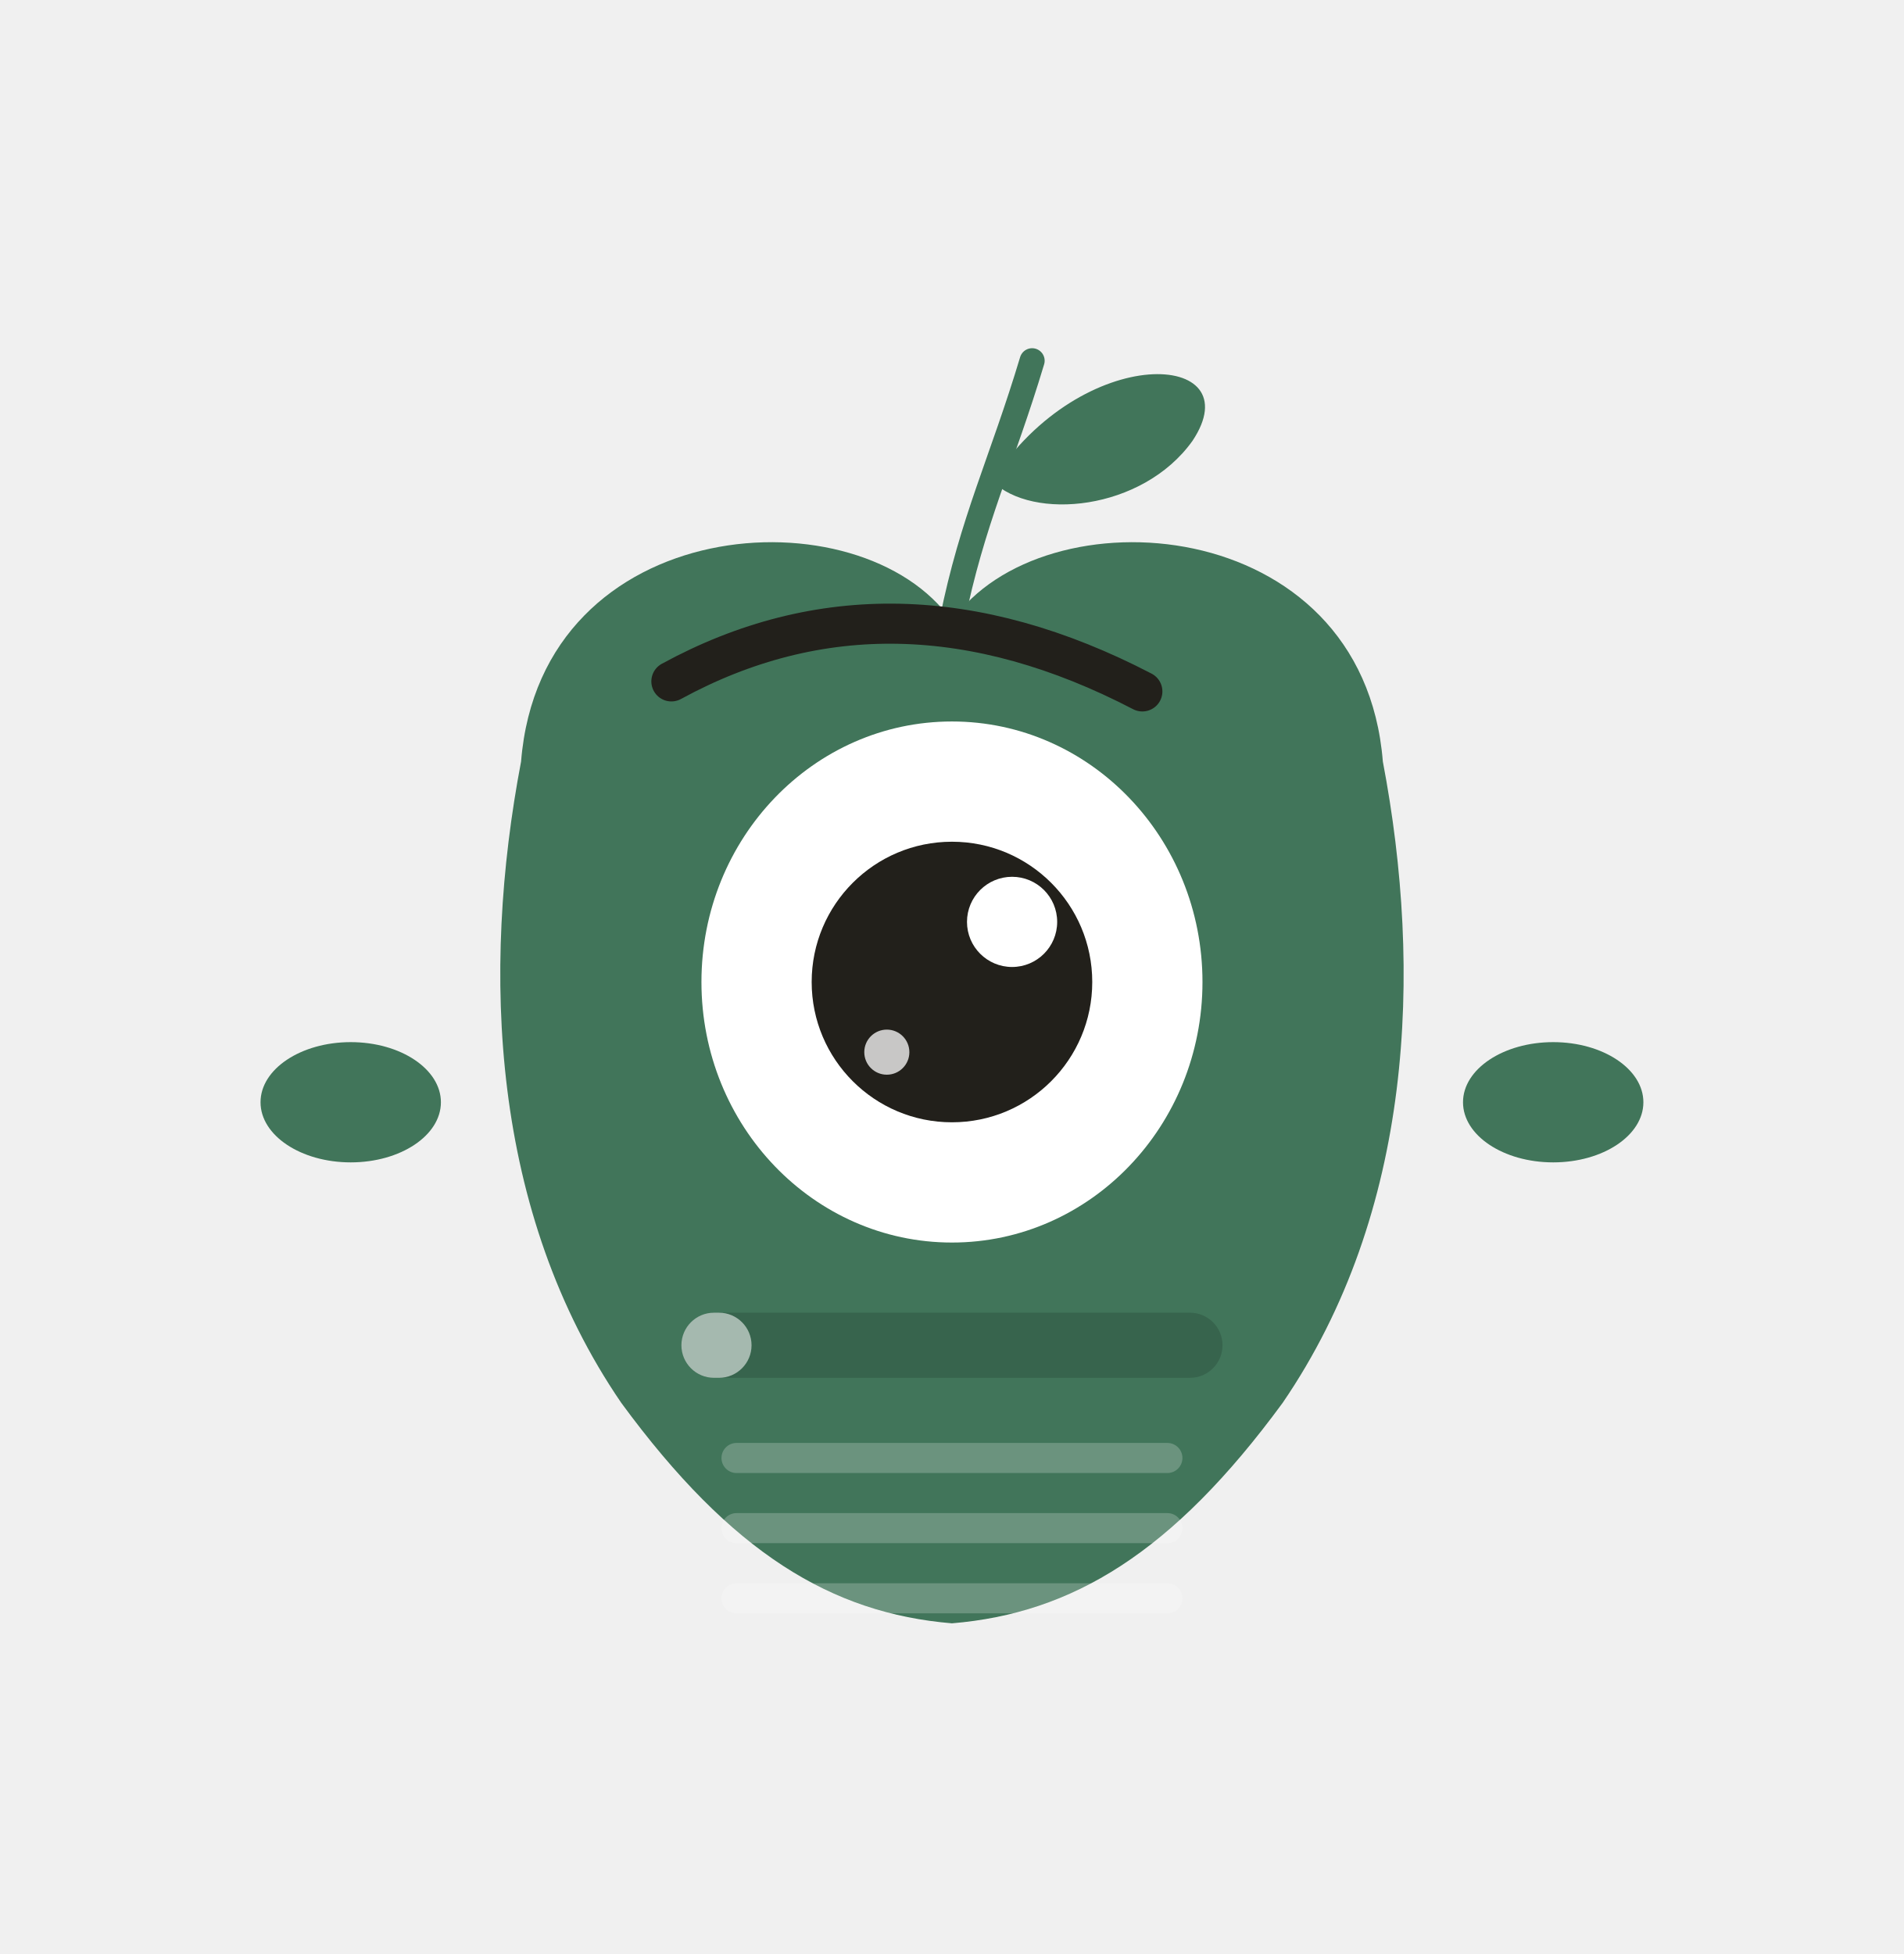
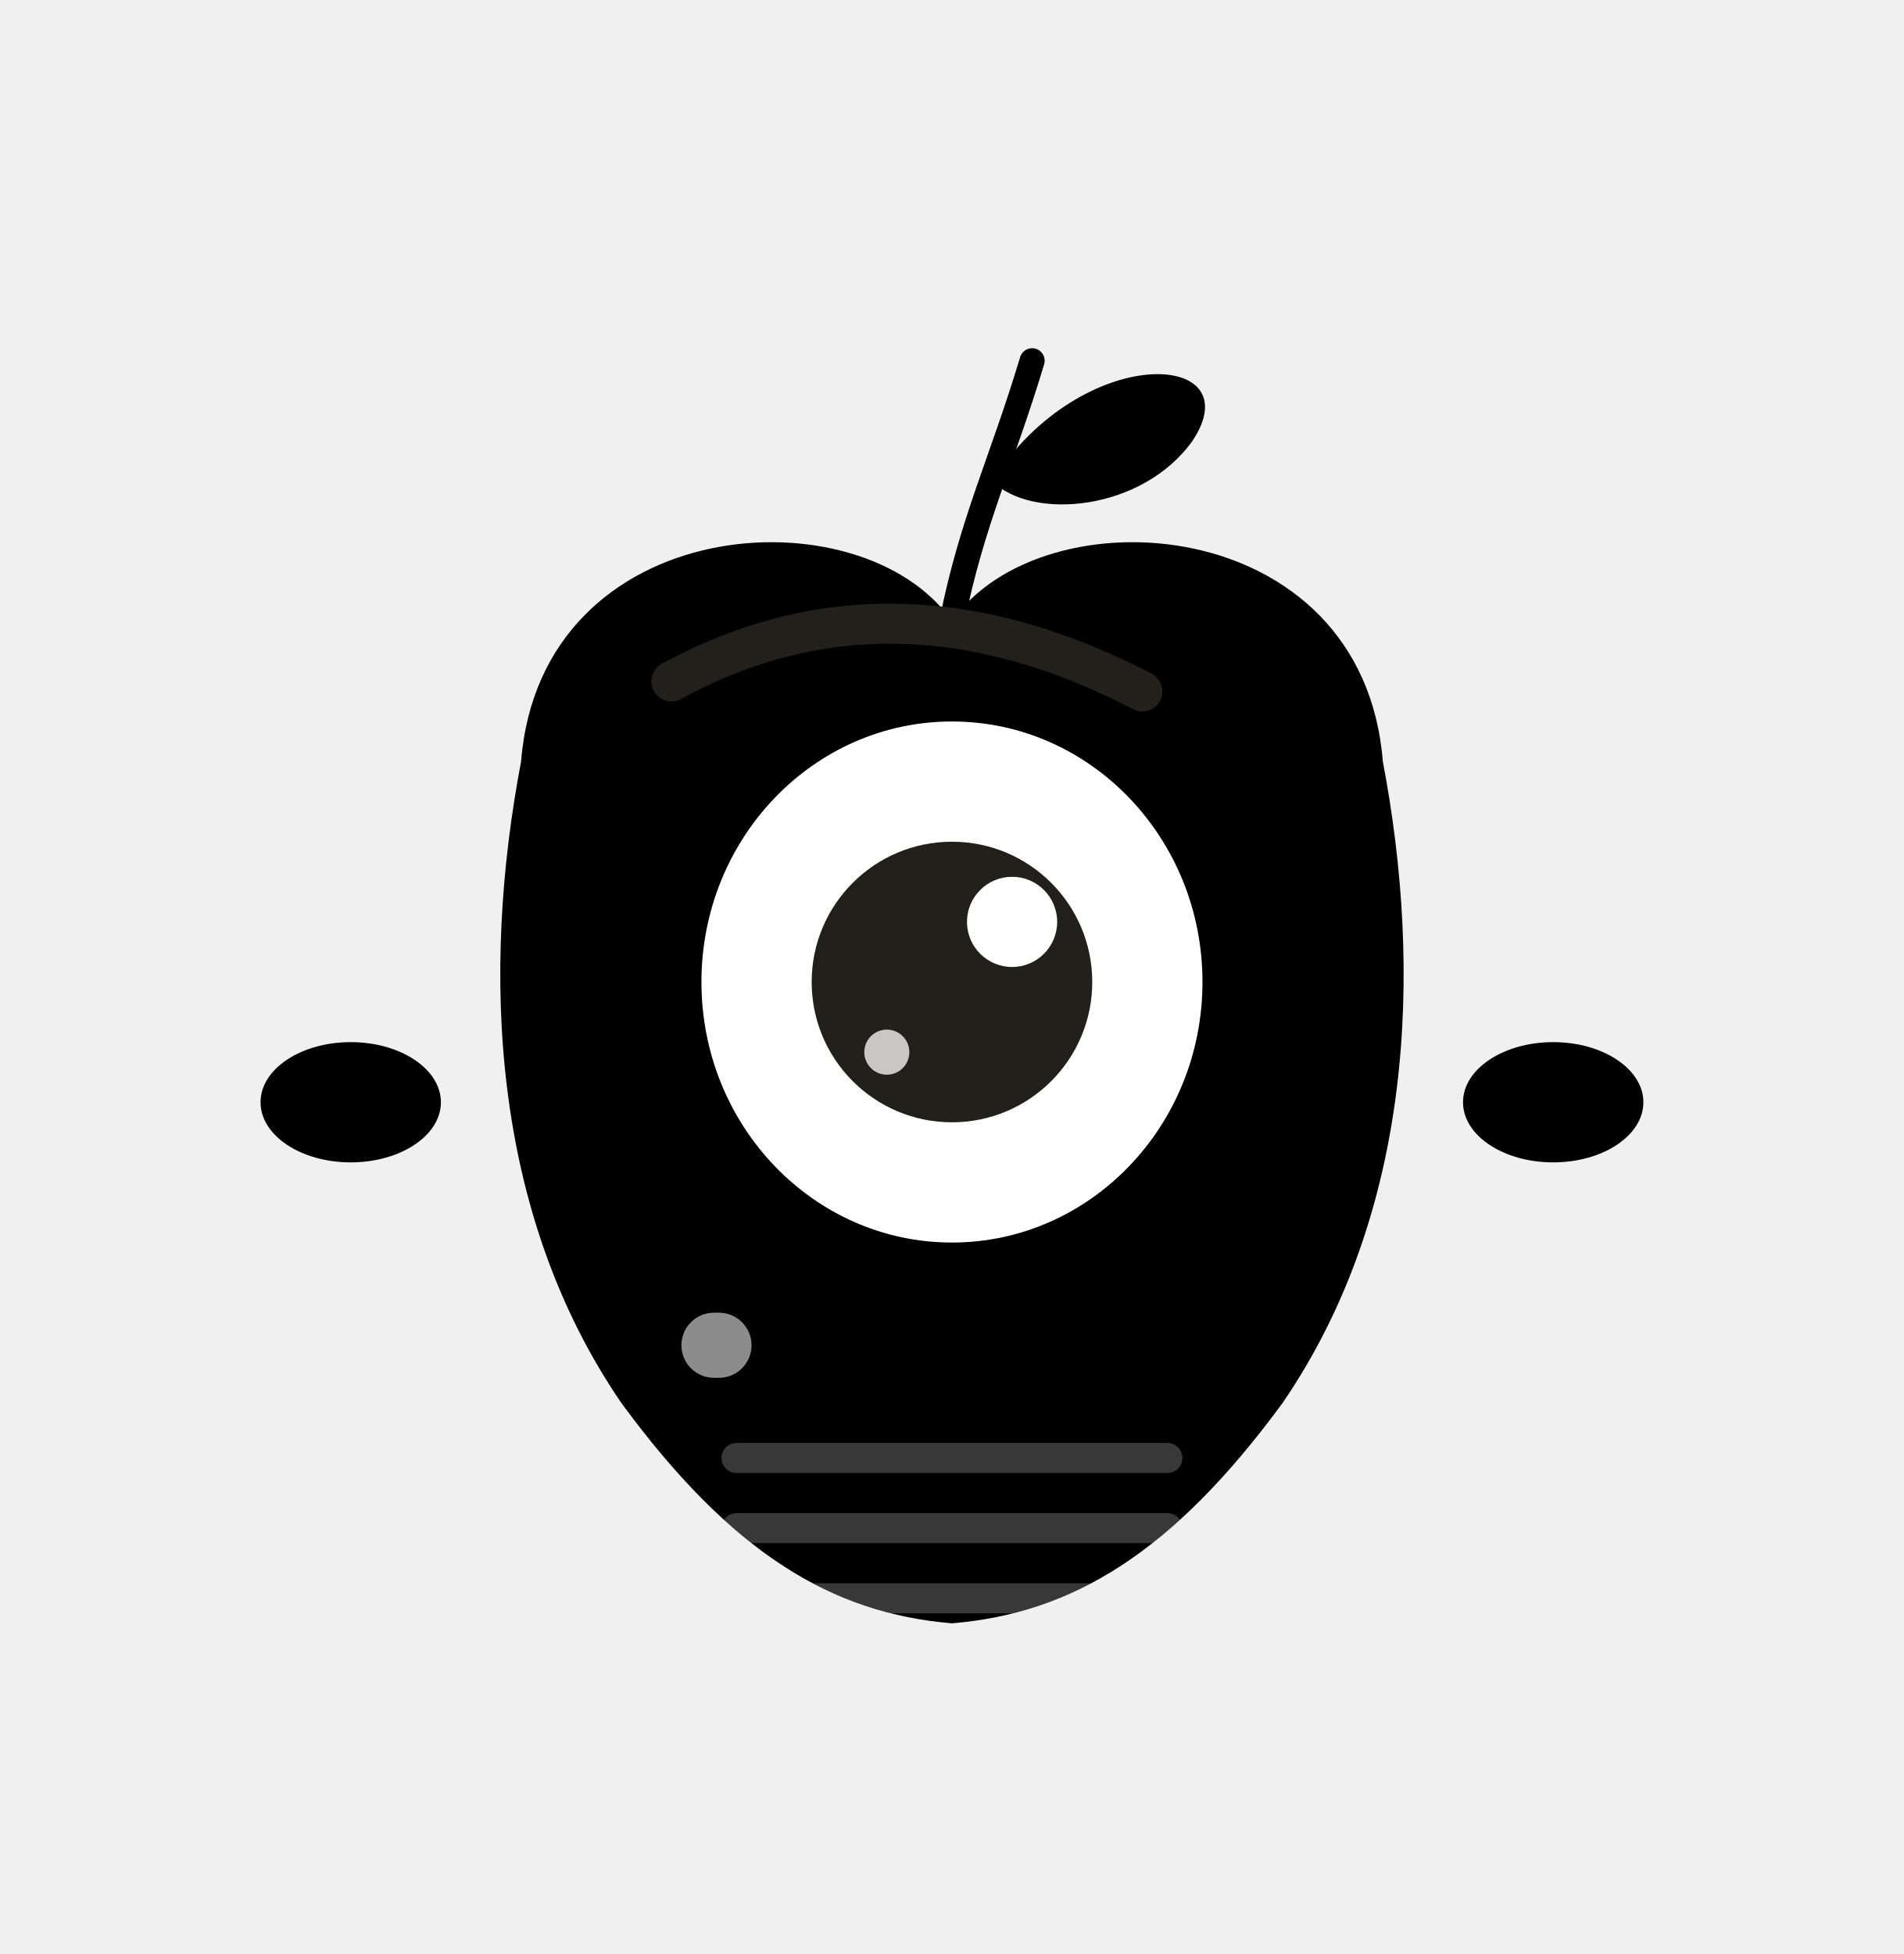
<svg xmlns="http://www.w3.org/2000/svg" viewBox="-90 -90 380 390" overflow="visible">
  <style>
    @keyframes lago-float { 0%,100%{transform:translateY(-2%) rotate(-0.7deg)} 50%{transform:translateY(2%) rotate(0.7deg)} }
    @keyframes lago-blink { 0%,92%,100%{transform:scaleY(1)} 96%{transform:scaleY(0.08)} }
    @keyframes lago-arm-l { 0%,100%{transform:translate(-1.5%,2.4%)} 50%{transform:translate(1.5%,-2.4%)} }
    @keyframes lago-arm-r { 0%,100%{transform:translate(1.5%,-2.4%)} 50%{transform:translate(-1.5%,2.6%)} }
    .l-body { transform-box:fill-box; transform-origin:100px 120px; animation:lago-float 4.2s ease-in-out infinite; }
    .l-arm-l { transform-box:fill-box; transform-origin:80% 50%; animation:lago-arm-l 3.4s ease-in-out infinite; }
    .l-arm-r { transform-box:fill-box; transform-origin:20% 50%; animation:lago-arm-r 3.8s ease-in-out infinite; }
    .l-eye { transform-box:fill-box; transform-origin:center; animation:lago-blink 6.5s ease-in-out infinite; }
  </style>
+   <defs>
+     <clipPath id="lago-body-n">
+       <path d="M 100 34 C 82 8, 18 12, 14 62 C 6 104, 8 152, 34 190 C 56 220, 76 232, 100 234 C 124 232, 144 220, 166 190 C 192 152, 194 104, 186 62 C 182 12, 118 8, 100 34 Z" />
+     </clipPath>
+   </defs>
  <g class="l-body">
-     <path d="M 100 34 C 82 8, 18 12, 14 62 C 6 104, 8 152, 34 190 C 56 220, 76 232, 100 234 C 124 232, 144 220, 166 190 C 192 152, 194 104, 186 62 C 182 12, 118 8, 100 34 Z" fill="#41755A" />
-     <path d="M 100 34 C 104 14, 110 2, 116 -18" fill="none" stroke="#41755A" stroke-width="5" stroke-linecap="round" />
-     <path d="M 108 6 C 126 -22, 160 -20, 148 -2 C 138 12, 116 14, 108 6 Z" fill="#41755A" />
-     <rect x="46" y="172" width="108" height="13" rx="6.5" fill="rgba(0,0,0,0.15)" />
-     <rect x="46" y="172" width="14" height="13" rx="6.5" fill="rgba(255,255,255,0.55)" />
-     <rect x="54" y="198" width="92" height="6" rx="3" fill="rgba(255,255,255,0.22)" />
-     <rect x="54" y="212" width="92" height="6" rx="3" fill="rgba(255,255,255,0.22)" />
-     <rect x="54" y="226" width="92" height="6" rx="3" fill="rgba(255,255,255,0.22)" />
-     <ellipse class="l-arm-l" cx="-20" cy="130" rx="18" ry="12" fill="#41755A" />
-     <ellipse class="l-arm-r" cx="220" cy="130" rx="18" ry="12" fill="#41755A" />
+     <path d="M 100 34 C 82 8, 18 12, 14 62 C 6 104, 8 152, 34 190 C 56 220, 76 232, 100 234 C 124 232, 144 220, 166 190 C 192 152, 194 104, 186 62 C 182 12, 118 8, 100 34 Z" fill="currentColor" />
+     <path d="M 100 34 C 104 14, 110 2, 116 -18" fill="none" stroke="currentColor" stroke-width="5" stroke-linecap="round" />
+     <path d="M 108 6 C 126 -22, 160 -20, 148 -2 C 138 12, 116 14, 108 6 Z" fill="currentColor" />
+     <g clip-path="url(#lago-body-n)">
+       <rect x="46" y="172" width="108" height="13" rx="6.5" fill="rgba(0,0,0,0.15)" />
+       <rect x="46" y="172" width="14" height="13" rx="6.5" fill="rgba(255,255,255,0.55)" />
+       <rect x="54" y="198" width="92" height="6" rx="3" fill="rgba(255,255,255,0.22)" />
+       <rect x="54" y="212" width="92" height="6" rx="3" fill="rgba(255,255,255,0.22)" />
+       <rect x="54" y="226" width="92" height="6" rx="3" fill="rgba(255,255,255,0.22)" />
+     </g>
+     <ellipse class="l-arm-l" cx="-20" cy="130" rx="18" ry="12" fill="currentColor" />
+     <ellipse class="l-arm-r" cx="220" cy="130" rx="18" ry="12" fill="currentColor" />
    <g class="l-eye">
      <ellipse cx="100" cy="106" rx="50" ry="52" fill="#FFFFFF" />
      <g class="pg-pupil-lago">
        <circle cx="100" cy="106" r="28" fill="#22201B" />
        <circle cx="112" cy="94" r="9" fill="#FFFFFF" />
        <circle cx="87" cy="120" r="4.5" fill="#FFFFFF" opacity="0.75" />
      </g>
    </g>
    <path d="M 44 46 Q 88 22 138 48" fill="none" stroke="#22201B" stroke-width="8" stroke-linecap="round" stroke-linejoin="round" />
  </g>
</svg>
